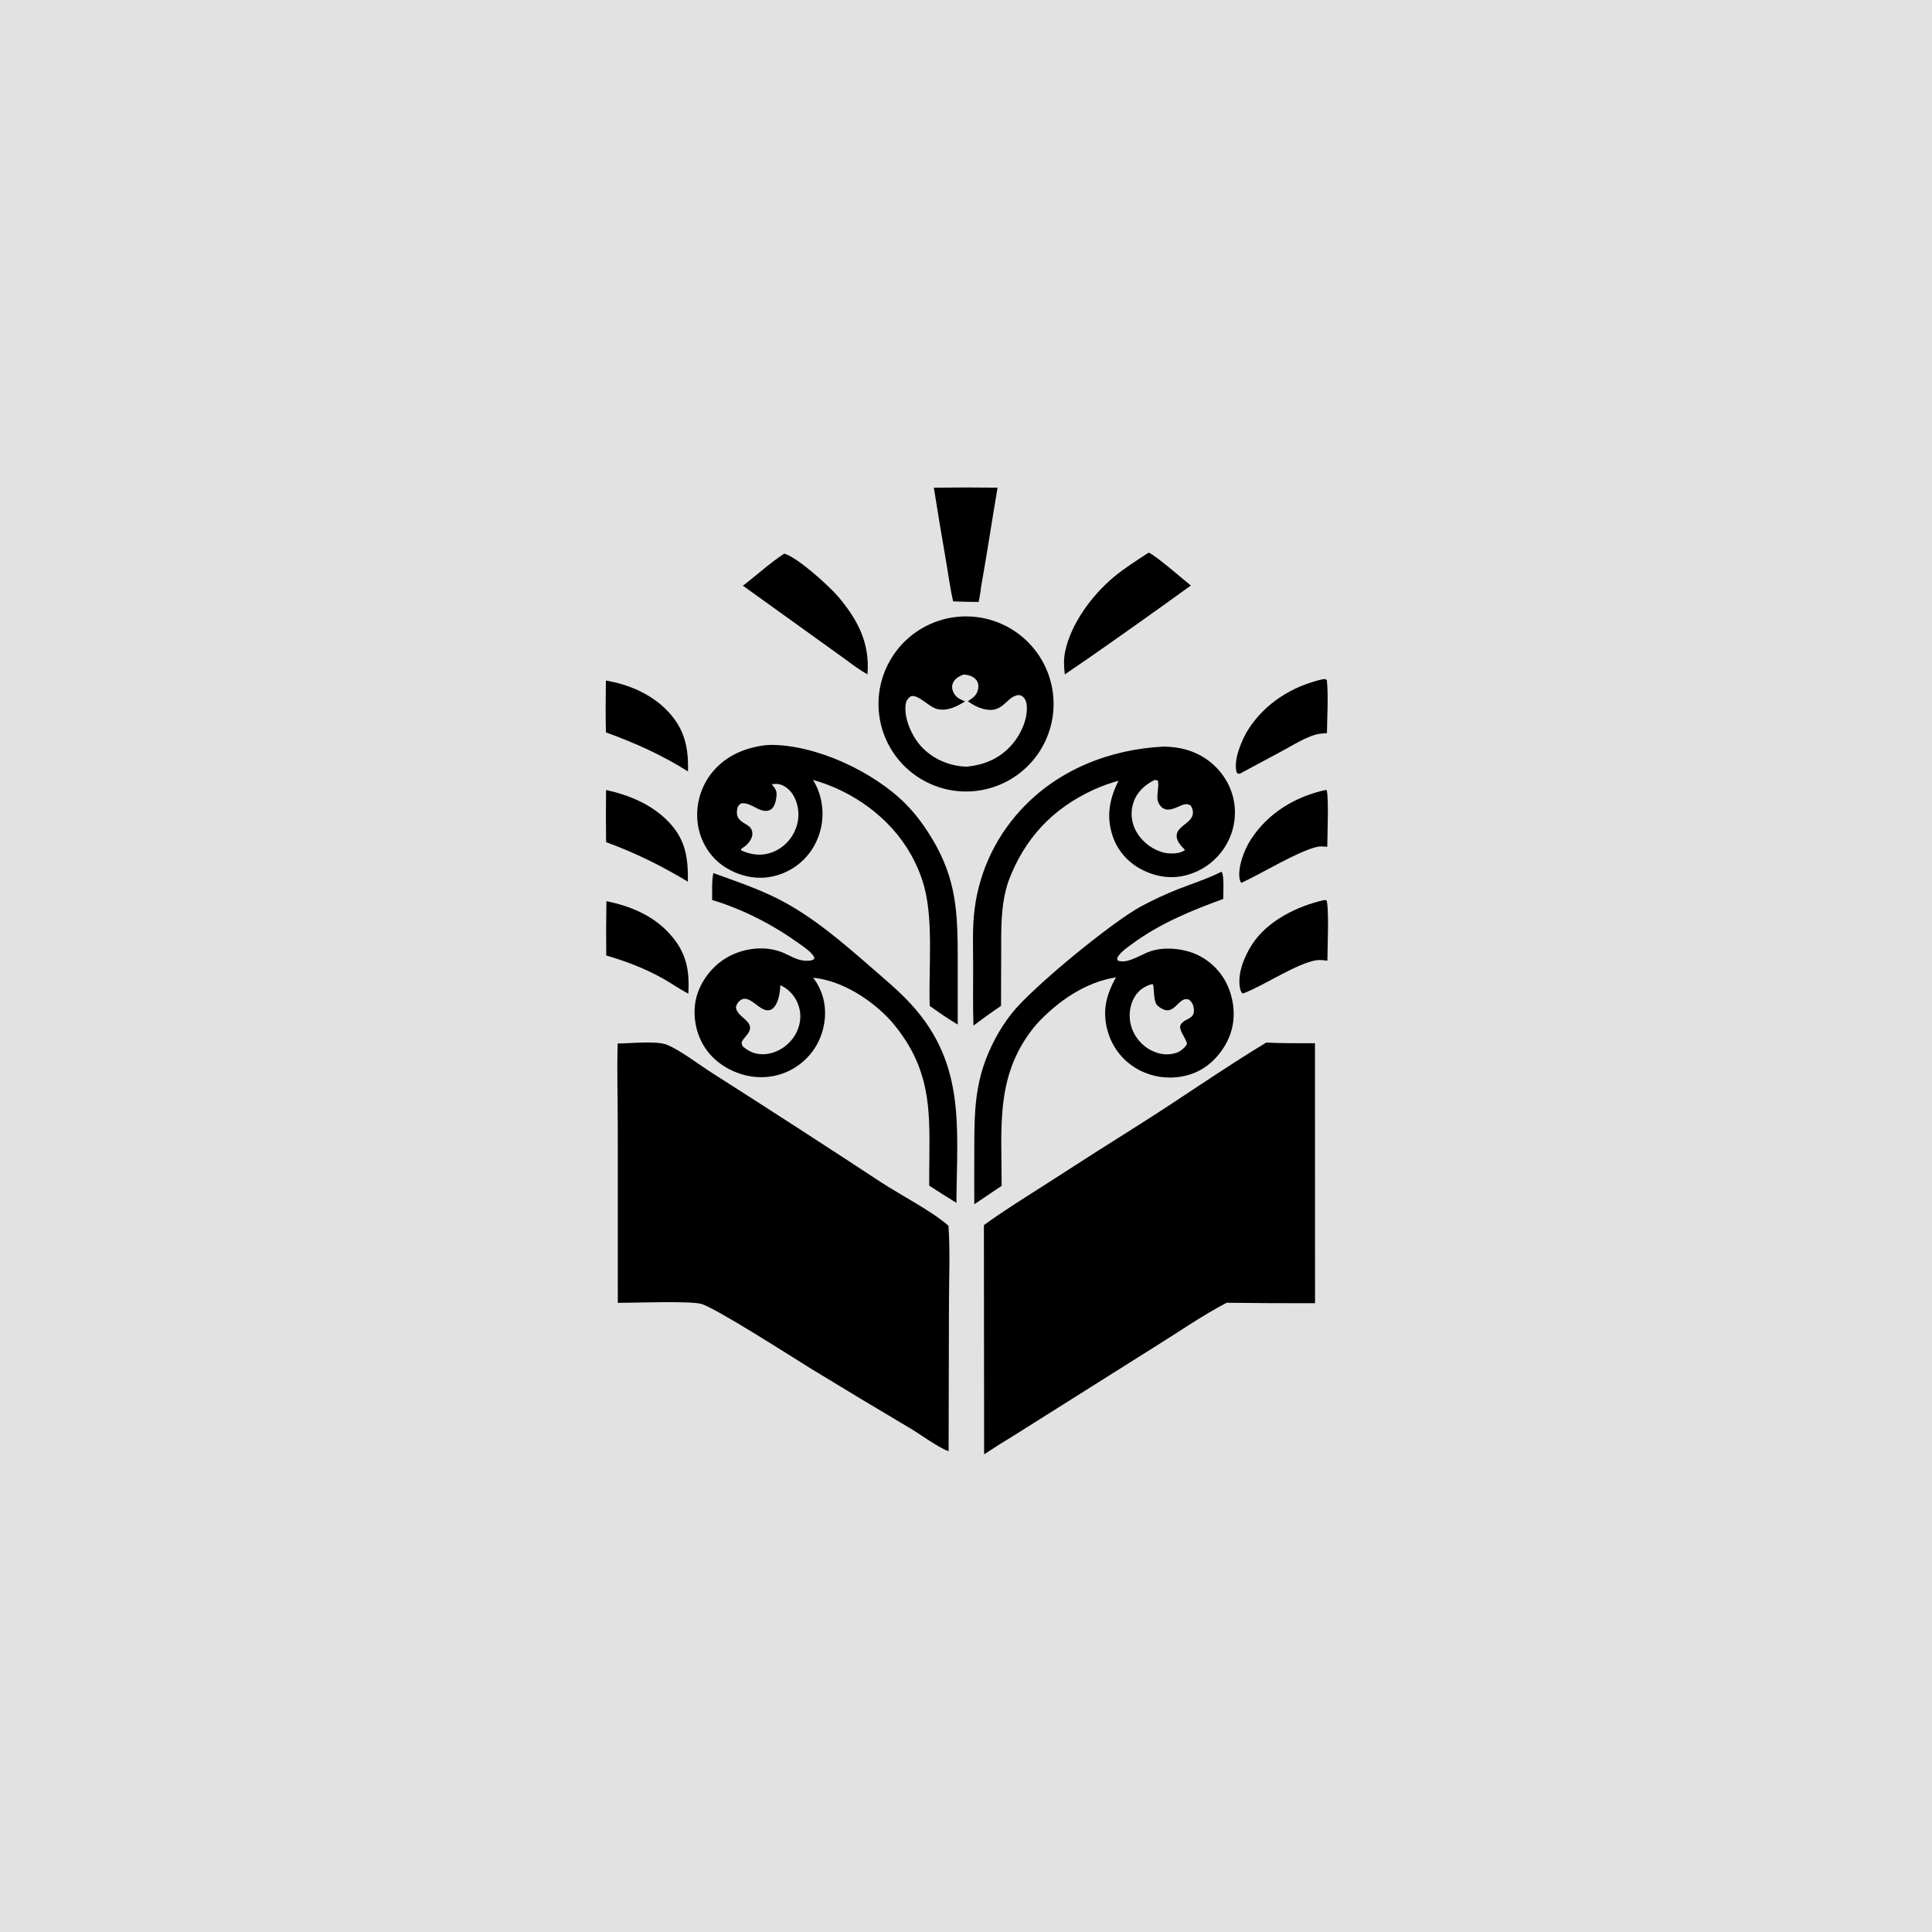
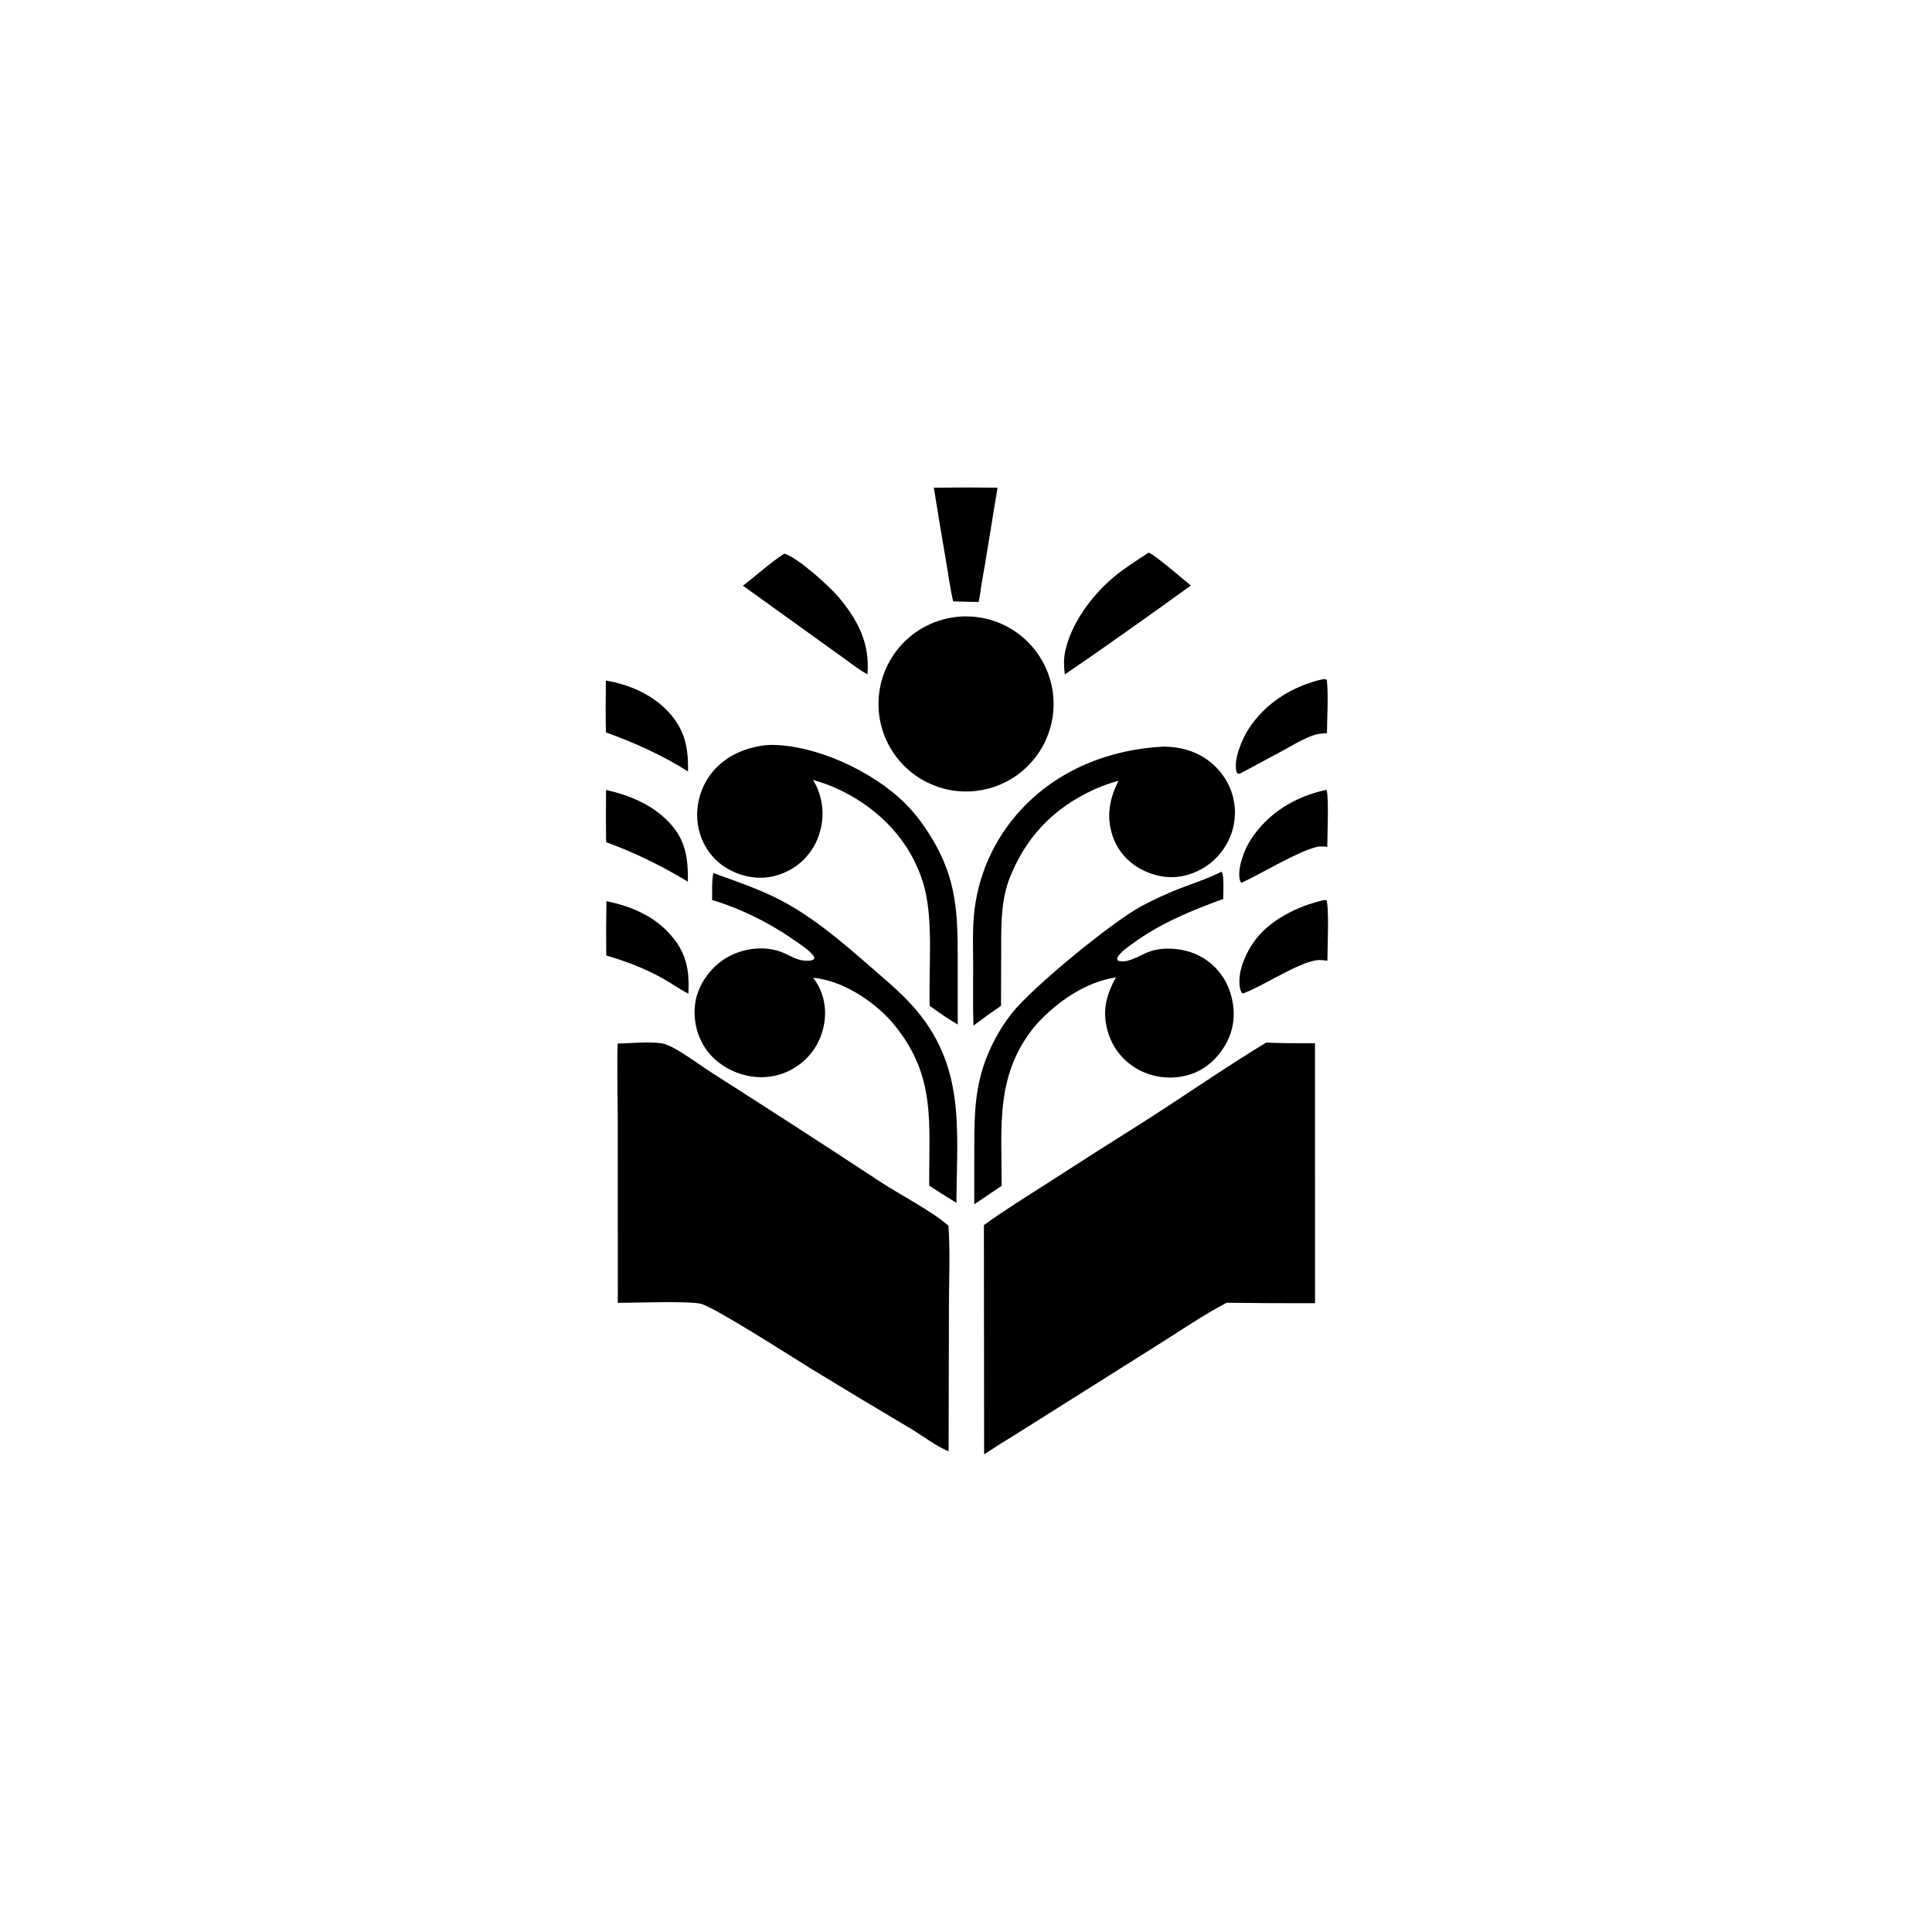
<svg xmlns="http://www.w3.org/2000/svg" width="128" height="128">
-   <path fill="#E2E2E2" transform="scale(0.125 0.125)" d="M0 0L1024 0L1024 1024L0 1024L0 0Z" />
+   <path fill="#E2E2E2" transform="scale(0.125 0.125)" d="M0 0L1024 0L1024 1024L0 1024L0 0Z" fill-opacity="0.0" />
  <path transform="scale(0.125 0.125)" d="M671.093 552.594C679.709 552.993 688.341 552.93 696.964 552.943L697.001 690.72Q673.582 690.806 650.164 690.481C637.624 697.018 625.522 705.43 613.511 712.906L537.645 760.689Q529.512 765.584 521.602 770.832L521.489 649.342C532.385 641.428 543.755 634.424 555.084 627.165Q579.794 611.172 604.718 595.516C626.929 581.427 648.614 566.204 671.093 552.594Z" />
  <path transform="scale(0.125 0.125)" d="M327.384 553.076C334.01 553.062 347.711 551.541 353.297 553.68C360.153 556.305 371.533 565.014 378.299 569.254Q422.931 597.665 467.139 626.73C477.478 633.455 493.974 641.962 502.702 649.661C503.643 663.153 503.012 677.066 502.97 690.606L502.779 769.174C496.936 767.046 488.47 760.624 482.746 757.232Q456.028 741.411 429.527 725.229C420.678 719.792 378.496 692.64 371.334 691C364.712 689.484 336.447 690.516 327.451 690.531L327.427 595.966C327.415 581.684 326.952 567.348 327.384 553.076Z" />
  <path transform="scale(0.125 0.125)" d="M378.085 462.747C389.612 466.925 401.603 470.94 412.534 476.5C430.516 485.645 446.323 499.293 461.448 512.465C467.677 517.89 474.078 523.235 479.892 529.108C512.211 561.751 507.229 596.051 506.915 637.531Q499.638 633.085 492.507 628.41C492.254 594.409 496.46 569.348 472.437 541.346C462.198 530.006 446.49 519.788 431.004 518.2C435.932 524.778 438.029 532.502 437.088 540.67C436.041 549.765 431.686 557.928 424.477 563.619C417.233 569.338 408.39 571.776 399.235 570.67C390.007 569.555 380.734 564.656 375.035 557.247C369.599 550.178 367.236 540.786 368.438 531.963C369.631 523.205 375.103 514.83 382.128 509.581C390.842 503.07 403.591 500.682 413.935 504.504C417.845 505.949 421.621 508.646 425.827 509.11C427.577 509.302 430.117 509.438 431.547 508.296L431.538 507.265C429.691 504.207 426.006 501.867 423.144 499.819C409.363 489.96 393.706 481.918 377.446 477.02C377.503 472.366 377.175 467.313 378.085 462.747Z" />
-   <path fill="#E2E2E2" transform="scale(0.125 0.125)" d="M413.609 522.191C415.057 522.888 416.399 523.659 417.638 524.692Q418.323 525.269 418.949 525.909Q419.575 526.55 420.136 527.248Q420.697 527.946 421.188 528.695Q421.679 529.444 422.095 530.237Q422.511 531.03 422.848 531.86Q423.186 532.69 423.441 533.548Q423.696 534.406 423.868 535.285Q424.039 536.164 424.124 537.056C424.613 542.483 422.618 547.787 419.017 551.824C415.462 555.809 410.365 558.536 404.98 558.753C400.375 558.939 396.92 557.448 393.526 554.458L393.034 552.744C393.568 550.923 394.93 549.801 396.056 548.342C401.42 541.392 390.699 539.668 390.03 533.901C390.401 532.278 391.176 531.011 392.556 530.047C396.974 526.961 401.959 535.075 406.394 535.443C407.69 535.55 408.665 535.351 409.652 534.464C412.682 531.741 413.411 526.056 413.609 522.191Z" />
  <path transform="scale(0.125 0.125)" d="M647.454 462.012C648.998 464.184 648.289 473.412 648.345 476.454C631.387 482.629 614.763 489.457 600.126 500.241C597.696 502.031 594.423 504.232 592.749 506.769C592.091 507.765 592.042 507.77 592.317 508.975C592.497 509.061 592.67 509.166 592.857 509.234C597.591 510.948 605.152 505.719 609.656 504.215C617.527 501.586 627.988 502.743 635.344 506.434Q636.082 506.805 636.802 507.213Q637.521 507.62 638.218 508.063Q638.916 508.506 639.591 508.984Q640.266 509.461 640.916 509.971Q641.566 510.482 642.19 511.024Q642.814 511.566 643.41 512.139Q644.006 512.711 644.572 513.313Q645.139 513.915 645.675 514.544Q646.211 515.173 646.714 515.829Q647.218 516.484 647.689 517.164Q648.159 517.843 648.595 518.545Q649.031 519.248 649.431 519.971Q649.832 520.694 650.195 521.436Q650.559 522.178 650.885 522.938Q651.211 523.697 651.499 524.472Q651.787 525.247 652.036 526.035C654.868 534.813 654.558 544.025 650.286 552.27C646.101 560.349 639.287 566.846 630.497 569.561Q629.665 569.817 628.821 570.032Q627.977 570.248 627.123 570.421Q626.27 570.594 625.409 570.725Q624.548 570.856 623.681 570.944Q622.815 571.033 621.945 571.078Q621.076 571.124 620.205 571.127Q619.334 571.129 618.464 571.089Q617.594 571.049 616.727 570.966Q615.86 570.883 614.998 570.757Q614.136 570.631 613.282 570.463Q612.427 570.295 611.582 570.086Q610.737 569.876 609.903 569.624Q609.069 569.373 608.249 569.081Q607.428 568.789 606.623 568.457Q605.818 568.125 605.03 567.753Q604.242 567.382 603.474 566.972Q602.744 566.581 602.034 566.155Q601.323 565.728 600.635 565.267Q599.948 564.806 599.283 564.311Q598.619 563.816 597.98 563.288Q597.342 562.761 596.73 562.202Q596.118 561.644 595.535 561.056Q594.952 560.467 594.399 559.851Q593.846 559.234 593.324 558.591Q592.802 557.947 592.313 557.279Q591.824 556.61 591.369 555.918Q590.914 555.226 590.494 554.513Q590.073 553.799 589.689 553.065Q589.305 552.331 588.958 551.579Q588.611 550.827 588.301 550.059Q587.992 549.29 587.721 548.507Q587.45 547.724 587.219 546.929C584.041 536.189 586.19 527.6 591.463 518.024C575.112 520.549 560.278 530.969 549.342 542.903C527.242 568.958 530.966 596.826 530.896 628.519L516.405 638.281C516.3 629.309 516.387 620.326 516.396 611.353C516.411 595.473 516.195 580.617 521.189 565.274C524.44 555.288 529.769 545.258 536.305 537.034C547.359 523.125 589.509 488.573 605.023 480.265Q614.556 475.178 624.598 471.19C632.259 468.222 640.103 465.715 647.454 462.012Z" />
-   <path fill="#E2E2E2" transform="scale(0.125 0.125)" d="M610.895 521.547C611.912 522.298 611.166 529.54 612.902 532.243C613.82 533.673 616.509 535.224 618.186 535.458C621.66 535.945 623.922 532.008 626.52 530.282C627.811 529.425 628.686 529.437 630.146 529.773C631.744 531.078 632.478 532.453 632.741 534.52C633.504 540.511 628.08 539.406 625.852 543.015C624.255 545.602 628.675 550.369 629.045 552.999C629.162 553.833 628.237 554.602 627.737 555.237C626.46 556.367 625.257 557.433 623.613 557.983C618.935 559.546 614.18 558.881 609.878 556.566Q609.4 556.311 608.936 556.031Q608.473 555.752 608.023 555.449Q607.574 555.147 607.141 554.822Q606.708 554.496 606.292 554.149Q605.876 553.803 605.479 553.435Q605.081 553.067 604.702 552.68Q604.324 552.293 603.966 551.886Q603.608 551.48 603.271 551.056Q602.934 550.632 602.619 550.192Q602.304 549.751 602.012 549.295Q601.72 548.839 601.451 548.369Q601.183 547.898 600.939 547.415Q600.695 546.931 600.476 546.436Q600.257 545.941 600.063 545.435Q599.87 544.929 599.702 544.414Q599.535 543.899 599.394 543.376C598.088 538.407 598.737 532.676 601.443 528.268C603.65 524.673 606.852 522.497 610.895 521.547Z" />
  <path transform="scale(0.125 0.125)" d="M506.266 327.06Q507.393 326.919 508.525 326.834Q509.658 326.748 510.793 326.718Q511.928 326.688 513.063 326.714Q514.198 326.739 515.331 326.82Q516.464 326.902 517.591 327.038Q518.719 327.174 519.838 327.366Q520.957 327.557 522.066 327.803Q523.174 328.049 524.27 328.349Q525.365 328.648 526.444 329.002Q527.524 329.355 528.584 329.76Q529.645 330.165 530.685 330.622Q531.724 331.079 532.74 331.586Q533.756 332.093 534.747 332.649Q535.737 333.206 536.698 333.81Q537.66 334.413 538.591 335.064Q539.522 335.714 540.42 336.409Q541.318 337.104 542.181 337.842Q543.044 338.58 543.87 339.36Q544.695 340.139 545.482 340.958Q546.269 341.777 547.014 342.634Q547.76 343.49 548.463 344.382Q549.166 345.274 549.824 346.199Q550.483 347.124 551.095 348.08Q551.708 349.037 552.273 350.022Q552.838 351.007 553.354 352.018Q553.87 353.03 554.336 354.065Q554.802 355.101 555.216 356.158Q555.631 357.215 555.993 358.291Q556.356 359.368 556.666 360.46Q556.975 361.553 557.231 362.659Q557.486 363.766 557.688 364.883Q557.889 366.001 558.035 367.127Q558.181 368.253 558.272 369.385Q558.363 370.517 558.399 371.652Q558.434 372.787 558.414 373.922Q558.394 375.058 558.319 376.191Q558.243 377.324 558.113 378.452Q557.982 379.58 557.796 380.7Q557.61 381.821 557.37 382.93Q557.129 384.04 556.835 385.137Q556.54 386.234 556.192 387.315Q555.845 388.396 555.444 389.458Q555.044 390.521 554.593 391.563Q554.141 392.605 553.639 393.624Q553.137 394.642 552.585 395.635Q552.034 396.628 551.435 397.592Q550.835 398.557 550.19 399.491Q549.544 400.425 548.853 401.326Q548.163 402.228 547.429 403.094Q546.695 403.961 545.92 404.791Q545.144 405.62 544.329 406.411Q543.514 407.202 542.661 407.952Q541.809 408.701 540.92 409.409Q540.032 410.116 539.11 410.779Q538.188 411.442 537.235 412.059Q536.281 412.676 535.299 413.246Q534.317 413.816 533.308 414.337Q532.299 414.858 531.265 415.329Q530.232 415.8 529.177 416.22Q528.122 416.639 527.047 417.007Q525.973 417.375 524.882 417.69Q523.791 418.005 522.686 418.266Q521.581 418.527 520.464 418.734Q519.347 418.94 518.222 419.092Q517.09 419.245 515.951 419.342Q514.812 419.438 513.67 419.479Q512.529 419.52 511.386 419.504Q510.243 419.489 509.103 419.417Q507.963 419.345 506.827 419.217Q505.692 419.089 504.564 418.906Q503.436 418.722 502.318 418.483Q501.201 418.244 500.097 417.951Q498.992 417.657 497.904 417.31Q496.815 416.962 495.745 416.561Q494.675 416.161 493.626 415.708Q492.577 415.255 491.551 414.751Q490.526 414.247 489.526 413.693Q488.527 413.139 487.556 412.537Q486.585 411.934 485.645 411.285Q484.705 410.635 483.798 409.94Q482.891 409.245 482.019 408.507Q481.147 407.768 480.313 406.987Q479.478 406.206 478.683 405.386Q477.888 404.565 477.135 403.706Q476.381 402.847 475.671 401.952Q474.961 401.057 474.295 400.128Q473.63 399.199 473.011 398.238Q472.392 397.278 471.821 396.288Q471.25 395.298 470.729 394.281Q470.207 393.264 469.737 392.223Q469.266 391.182 468.847 390.119Q468.428 389.056 468.062 387.973Q467.696 386.891 467.383 385.792Q467.071 384.693 466.813 383.579Q466.555 382.466 466.352 381.342Q466.149 380.217 466.002 379.084Q465.855 377.951 465.764 376.812Q465.672 375.673 465.637 374.531Q465.602 373.388 465.623 372.246Q465.644 371.103 465.722 369.963Q465.799 368.823 465.933 367.688Q466.066 366.554 466.255 365.427Q466.444 364.3 466.689 363.183Q466.933 362.067 467.232 360.964Q467.531 359.861 467.884 358.774Q468.237 357.688 468.643 356.62Q469.049 355.551 469.507 354.505Q469.965 353.458 470.474 352.435Q470.983 351.411 471.542 350.415Q472.1 349.418 472.707 348.45Q473.315 347.482 473.969 346.545Q474.623 345.608 475.322 344.704Q476.021 343.801 476.765 342.932Q477.508 342.064 478.292 341.234Q479.077 340.403 479.902 339.612Q480.727 338.821 481.59 338.072Q482.452 337.323 483.351 336.617Q484.249 335.911 485.182 335.25Q486.114 334.589 487.077 333.975Q488.041 333.361 489.034 332.795Q490.026 332.229 491.046 331.712Q492.065 331.196 493.108 330.73Q494.152 330.264 495.217 329.851Q496.282 329.437 497.367 329.076Q498.451 328.715 499.551 328.408Q500.652 328.101 501.767 327.849Q502.881 327.596 504.007 327.399Q505.132 327.202 506.266 327.06Z" />
-   <path fill="#E2E2E2" transform="scale(0.125 0.125)" d="M510.623 357.522C510.952 357.547 511.281 357.564 511.61 357.597C513.826 357.822 516.141 358.66 517.516 360.505C518.572 361.922 518.726 363.527 518.407 365.218C517.779 368.554 515.581 369.933 512.97 371.693C514.825 372.97 516.772 374.182 518.879 374.993C530.956 379.642 532.457 370.387 538.672 368.608C539.957 368.241 540.649 368.315 541.801 369.015C543.336 369.949 544.092 372.303 544.214 373.979C544.733 381.091 541.253 388.843 536.762 394.18C530.358 401.789 522.022 405.445 512.277 406.35C511.428 406.313 510.591 406.269 509.746 406.181C500.94 405.26 492.672 401.146 487.047 394.225C482.807 389.009 479.042 380.143 480.03 373.323C480.317 371.342 481.133 370.217 482.714 369.048C486.902 367.869 492.231 374.801 496.819 375.826C502.193 377.028 507.104 374.506 511.503 371.736C508.704 370.596 506.612 369.698 505.293 366.829C504.581 365.281 504.379 363.659 505.083 362.053C506.199 359.505 508.187 358.57 510.623 357.522Z" />
  <path transform="scale(0.125 0.125)" d="M404.279 395.159C405.622 394.977 406.969 394.83 408.325 394.822C432.483 394.676 462.916 408.985 479.838 425.914C485.375 431.454 490.017 437.835 494.046 444.536C507.11 466.263 507.601 484.198 507.618 508.68L507.615 543.018C502.496 540.064 497.593 536.565 492.77 533.155C492.122 513.368 494.814 488.814 489.892 470.065C488.267 464.041 485.739 458.101 482.672 452.672C471.786 433.399 452.068 419.278 430.904 413.375C433.033 416.761 434.516 420.669 435.298 424.589Q435.462 425.428 435.585 426.274Q435.709 427.12 435.79 427.971Q435.871 428.822 435.911 429.676Q435.951 430.53 435.948 431.385Q435.946 432.24 435.902 433.094Q435.857 433.947 435.771 434.798Q435.685 435.649 435.557 436.494Q435.43 437.339 435.261 438.177Q435.092 439.015 434.882 439.844Q434.672 440.673 434.422 441.49Q434.172 442.308 433.881 443.112Q433.591 443.916 433.262 444.705Q432.933 445.494 432.566 446.266Q432.198 447.038 431.793 447.791Q431.388 448.544 430.947 449.276Q430.506 450.008 430.029 450.718Q429.561 451.405 429.059 452.067Q428.557 452.729 428.023 453.366Q427.489 454.003 426.924 454.612Q426.359 455.221 425.764 455.801Q425.169 456.381 424.546 456.931Q423.923 457.481 423.273 457.999Q422.624 458.517 421.949 459.002Q421.274 459.488 420.576 459.938Q419.878 460.389 419.159 460.805Q418.439 461.22 417.699 461.599Q416.96 461.978 416.203 462.32Q415.445 462.662 414.672 462.965Q413.898 463.269 413.11 463.533Q412.323 463.798 411.523 464.023Q410.723 464.248 409.913 464.433Q409.102 464.618 408.284 464.762C399.354 466.344 390.032 463.776 382.721 458.516C375.793 453.531 371.27 445.641 369.915 437.259Q369.783 436.392 369.694 435.52Q369.605 434.647 369.559 433.772Q369.513 432.896 369.509 432.019Q369.506 431.142 369.546 430.266Q369.585 429.39 369.668 428.517Q369.75 427.644 369.875 426.776Q370 425.908 370.168 425.048Q370.335 424.187 370.545 423.335Q370.754 422.484 371.005 421.644Q371.256 420.803 371.547 419.976Q371.839 419.149 372.171 418.338Q372.502 417.526 372.873 416.731Q373.245 415.937 373.654 415.161Q374.064 414.386 374.511 413.632Q374.958 412.877 375.441 412.146Q375.924 411.414 376.443 410.707C383.296 401.459 393.139 396.846 404.279 395.159Z" />
-   <path fill="#E2E2E2" transform="scale(0.125 0.125)" d="M409.016 415.639C410.642 415.467 412.259 415.327 413.834 415.877C417.267 417.077 419.771 419.794 421.261 423.043Q421.483 423.522 421.681 424.012Q421.878 424.501 422.05 425.001Q422.222 425.5 422.369 426.007Q422.515 426.515 422.635 427.029Q422.755 427.543 422.848 428.063Q422.942 428.583 423.008 429.106Q423.075 429.63 423.115 430.157Q423.154 430.683 423.167 431.211Q423.179 431.739 423.165 432.267Q423.15 432.795 423.109 433.321Q423.067 433.848 422.998 434.371Q422.93 434.895 422.835 435.414Q422.739 435.934 422.617 436.447Q422.495 436.961 422.347 437.468Q422.199 437.975 422.025 438.473Q421.851 438.972 421.652 439.461Q421.454 439.968 421.23 440.464Q421.006 440.96 420.758 441.444Q420.51 441.928 420.237 442.399Q419.965 442.87 419.669 443.326Q419.373 443.783 419.054 444.224Q418.735 444.665 418.395 445.089Q418.054 445.514 417.693 445.921Q417.331 446.327 416.95 446.715Q416.568 447.103 416.168 447.471Q415.767 447.839 415.349 448.187Q414.93 448.534 414.494 448.86Q414.058 449.186 413.607 449.49Q413.155 449.793 412.689 450.073Q412.223 450.354 411.743 450.61Q411.263 450.867 410.771 451.098Q410.278 451.33 409.775 451.537C404.056 453.862 398.633 453.251 393.119 450.86L392.612 450.166C393.409 449.482 394.263 448.979 395.091 448.35C396.736 447.1 398.699 444.346 398.772 442.203C398.943 437.181 394.222 437.177 391.706 434.096C390.478 432.591 390.406 430.707 390.723 428.883C390.987 427.36 391.526 426.666 392.785 425.83C397.288 425.173 400.512 428.935 404.731 429.69C406.284 429.967 407.884 429.751 409.081 428.632C410.795 427.031 411.301 424.187 411.56 421.969C411.897 419.07 410.763 417.794 409.016 415.639Z" />
  <path transform="scale(0.125 0.125)" d="M616.761 395.712C622.635 395.839 628.099 396.669 633.506 399.075Q634.312 399.428 635.099 399.82Q635.886 400.211 636.653 400.642Q637.42 401.072 638.165 401.54Q638.909 402.008 639.63 402.513Q640.35 403.017 641.045 403.556Q641.74 404.095 642.407 404.668Q643.074 405.241 643.712 405.847Q644.35 406.452 644.957 407.088Q645.564 407.725 646.139 408.39Q646.714 409.056 647.255 409.749Q647.797 410.442 648.303 411.161Q648.809 411.88 649.279 412.623Q649.749 413.367 650.182 414.132Q650.615 414.898 651.009 415.684Q651.403 416.47 651.758 417.275Q652.112 418.08 652.427 418.901Q652.716 419.678 652.966 420.468Q653.216 421.258 653.427 422.059Q653.638 422.86 653.809 423.671Q653.981 424.482 654.112 425.3Q654.244 426.118 654.335 426.942Q654.426 427.765 654.477 428.592Q654.528 429.419 654.538 430.248Q654.548 431.077 654.517 431.905Q654.487 432.733 654.416 433.558Q654.345 434.384 654.233 435.205Q654.122 436.026 653.97 436.841Q653.818 437.655 653.627 438.462Q653.435 439.268 653.205 440.064Q652.974 440.86 652.705 441.643Q652.435 442.427 652.128 443.196Q651.82 443.966 651.475 444.719Q651.114 445.513 650.714 446.288Q650.314 447.063 649.875 447.816Q649.436 448.57 648.96 449.301Q648.484 450.031 647.972 450.737Q647.459 451.442 646.912 452.121Q646.365 452.8 645.784 453.451Q645.203 454.101 644.59 454.722Q643.977 455.342 643.334 455.931Q642.69 456.519 642.018 457.075Q641.346 457.63 640.647 458.151Q639.947 458.672 639.222 459.157Q638.498 459.642 637.749 460.09Q637.001 460.538 636.231 460.948Q635.461 461.357 634.672 461.728Q633.882 462.098 633.075 462.428Q632.268 462.758 631.445 463.047C622.905 466.125 614.173 465.257 606.062 461.347C598.36 457.635 592.477 451.279 589.738 443.141C586.251 432.782 588.015 423.353 592.831 413.804C588.356 415.068 584.063 416.548 579.829 418.484C557.751 428.579 542.94 444.492 534.454 467.154C530.221 479.921 530.684 492.328 530.649 505.57L530.559 533.146C525.57 536.456 520.757 540.044 515.935 543.593C515.618 532.816 515.818 521.972 515.791 511.188C515.77 502.803 515.434 494.261 516.135 485.903Q516.296 483.946 516.538 481.998Q516.78 480.049 517.102 478.113Q517.425 476.176 517.827 474.254Q518.229 472.333 518.711 470.429Q519.193 468.526 519.753 466.644Q520.313 464.762 520.95 462.905Q521.588 461.048 522.301 459.22Q523.015 457.391 523.804 455.593Q524.593 453.795 525.456 452.031Q526.319 450.268 527.254 448.541Q528.189 446.815 529.195 445.129Q530.201 443.443 531.276 441.799Q532.35 440.156 533.492 438.559Q534.634 436.962 535.841 435.414Q537.048 433.865 538.319 432.368Q539.589 430.871 540.92 429.428C560.486 408.022 588.205 397.112 616.761 395.712Z" />
-   <path fill="#E2E2E2" transform="scale(0.125 0.125)" d="M611.88 413.428L613.526 413.585C614.615 415.162 612.967 421.54 613.56 424.101C613.961 425.833 615.188 427.803 616.834 428.599C620.158 430.206 623.866 427.61 626.994 426.565C628.615 426.023 629.439 426.115 630.961 426.837C631.832 428.021 632.31 429.322 632.276 430.813C632.199 434.209 628.871 436.05 626.585 438.042C624.952 439.465 623.685 440.763 623.642 443.057C623.588 445.977 626.162 448.526 628.05 450.447C627.848 450.621 627.672 450.83 627.445 450.969C624.741 452.625 619.628 452.654 616.653 451.85Q616.095 451.699 615.545 451.522Q614.995 451.344 614.454 451.14Q613.914 450.936 613.384 450.705Q612.854 450.475 612.335 450.219Q611.817 449.963 611.312 449.682Q610.807 449.401 610.316 449.096Q609.825 448.791 609.35 448.462Q608.875 448.133 608.416 447.782Q607.957 447.43 607.516 447.057Q607.075 446.683 606.652 446.289Q606.23 445.894 605.827 445.479Q605.425 445.065 605.043 444.631Q604.661 444.197 604.301 443.745Q603.94 443.293 603.603 442.824Q603.265 442.355 602.95 441.87Q602.636 441.386 602.345 440.886Q602.098 440.461 601.873 440.024Q601.649 439.586 601.447 439.138Q601.246 438.69 601.067 438.232Q600.889 437.774 600.735 437.307Q600.58 436.84 600.45 436.366Q600.32 435.892 600.215 435.412Q600.11 434.932 600.029 434.447Q599.949 433.962 599.894 433.473Q599.839 432.985 599.809 432.494Q599.779 432.004 599.775 431.512Q599.77 431.021 599.791 430.529Q599.812 430.038 599.859 429.549Q599.905 429.06 599.976 428.573Q600.048 428.087 600.145 427.605Q600.241 427.123 600.363 426.647Q600.484 426.17 600.63 425.701C602.456 419.891 606.587 416.084 611.88 413.428Z" />
  <path transform="scale(0.125 0.125)" d="M608.778 292.912C612.065 293.95 627.598 307.511 631.179 310.34Q604.501 329.645 577.479 348.468L564.378 357.445C563.854 353.172 563.69 349.425 564.582 345.179C567.677 330.436 578.872 315.437 590.23 305.928C596.017 301.084 602.487 297.06 608.778 292.912Z" />
  <path transform="scale(0.125 0.125)" d="M415.687 293.431C422.713 295.408 439.612 310.691 444.541 316.561C454.796 328.775 461.174 341.225 459.762 357.405C455.498 355.078 451.646 352.084 447.736 349.216L393.754 310.427C401.104 304.874 407.952 298.442 415.687 293.431Z" />
  <path transform="scale(0.125 0.125)" d="M494.963 258.49Q511.85 258.249 528.737 258.474C525.71 276.099 523.1 293.788 519.931 311.39C519.775 313.88 519.121 316.578 518.716 319.053C514.212 319.047 509.701 318.868 505.198 318.751C503.601 311.984 502.709 304.886 501.53 298.027Q498.09 278.285 494.963 258.49Z" />
  <path transform="scale(0.125 0.125)" d="M701.741 477.082C702.242 476.995 702.612 477.122 703.102 477.227C704.519 481.536 703.563 503.233 703.54 509.192C701.702 508.991 699.646 508.659 697.81 508.935C687.399 510.504 670.207 522.25 658.916 526.552L658.215 526.271C657.802 525.504 657.433 524.794 657.26 523.932C655.686 516.112 659.498 506.955 663.654 500.531C671.75 488.016 687.668 480.219 701.741 477.082Z" />
  <path transform="scale(0.125 0.125)" d="M700.826 360.067C702.031 359.968 702.212 359.734 703.265 360.422C704.13 369.607 703.396 379.342 703.31 388.584C701.172 388.726 698.887 388.828 696.838 389.485C690.874 391.396 685.213 394.974 679.734 397.946L658.155 409.531C657.009 410.079 657.116 410.313 655.834 409.907C655.52 409.356 655.426 409.266 655.267 408.554C653.879 402.319 658.255 391.92 661.587 386.669C670.428 372.735 684.935 363.704 700.826 360.067Z" />
  <path transform="scale(0.125 0.125)" d="M702.856 418.656L703.194 418.929C704.357 423.342 703.497 442.889 703.483 448.801C701.653 448.679 699.691 448.463 697.892 448.896C687.522 451.391 668.864 462.907 657.955 467.936C657.491 467.444 657.174 466.699 657.054 466.039C655.889 459.601 659.461 450.418 662.929 445.035C672.06 430.868 686.617 422.119 702.856 418.656Z" />
  <path transform="scale(0.125 0.125)" d="M321.42 477.651C334.186 480.214 346.38 485.307 355.193 495.23C363.807 504.931 365.513 514.025 364.842 526.645C360.174 524.296 355.748 521.08 351.149 518.519C341.654 513.233 331.716 509.473 321.321 506.424Q321.159 492.037 321.42 477.651Z" />
  <path transform="scale(0.125 0.125)" d="M321.229 418.701C333.515 421.431 345.385 426.314 354.274 435.502C363.469 445.007 364.725 454.638 364.6 467.316C350.448 458.819 336.761 452.015 321.245 446.366Q321.038 432.534 321.229 418.701Z" />
  <path transform="scale(0.125 0.125)" d="M321.136 360.694C333.437 362.788 345.539 367.977 354.167 377.195C362.947 386.574 364.974 396.398 364.637 408.877C350.848 400.126 336.462 393.751 321.146 388.172C320.912 379.023 321.026 369.845 321.136 360.694Z" />
</svg>
